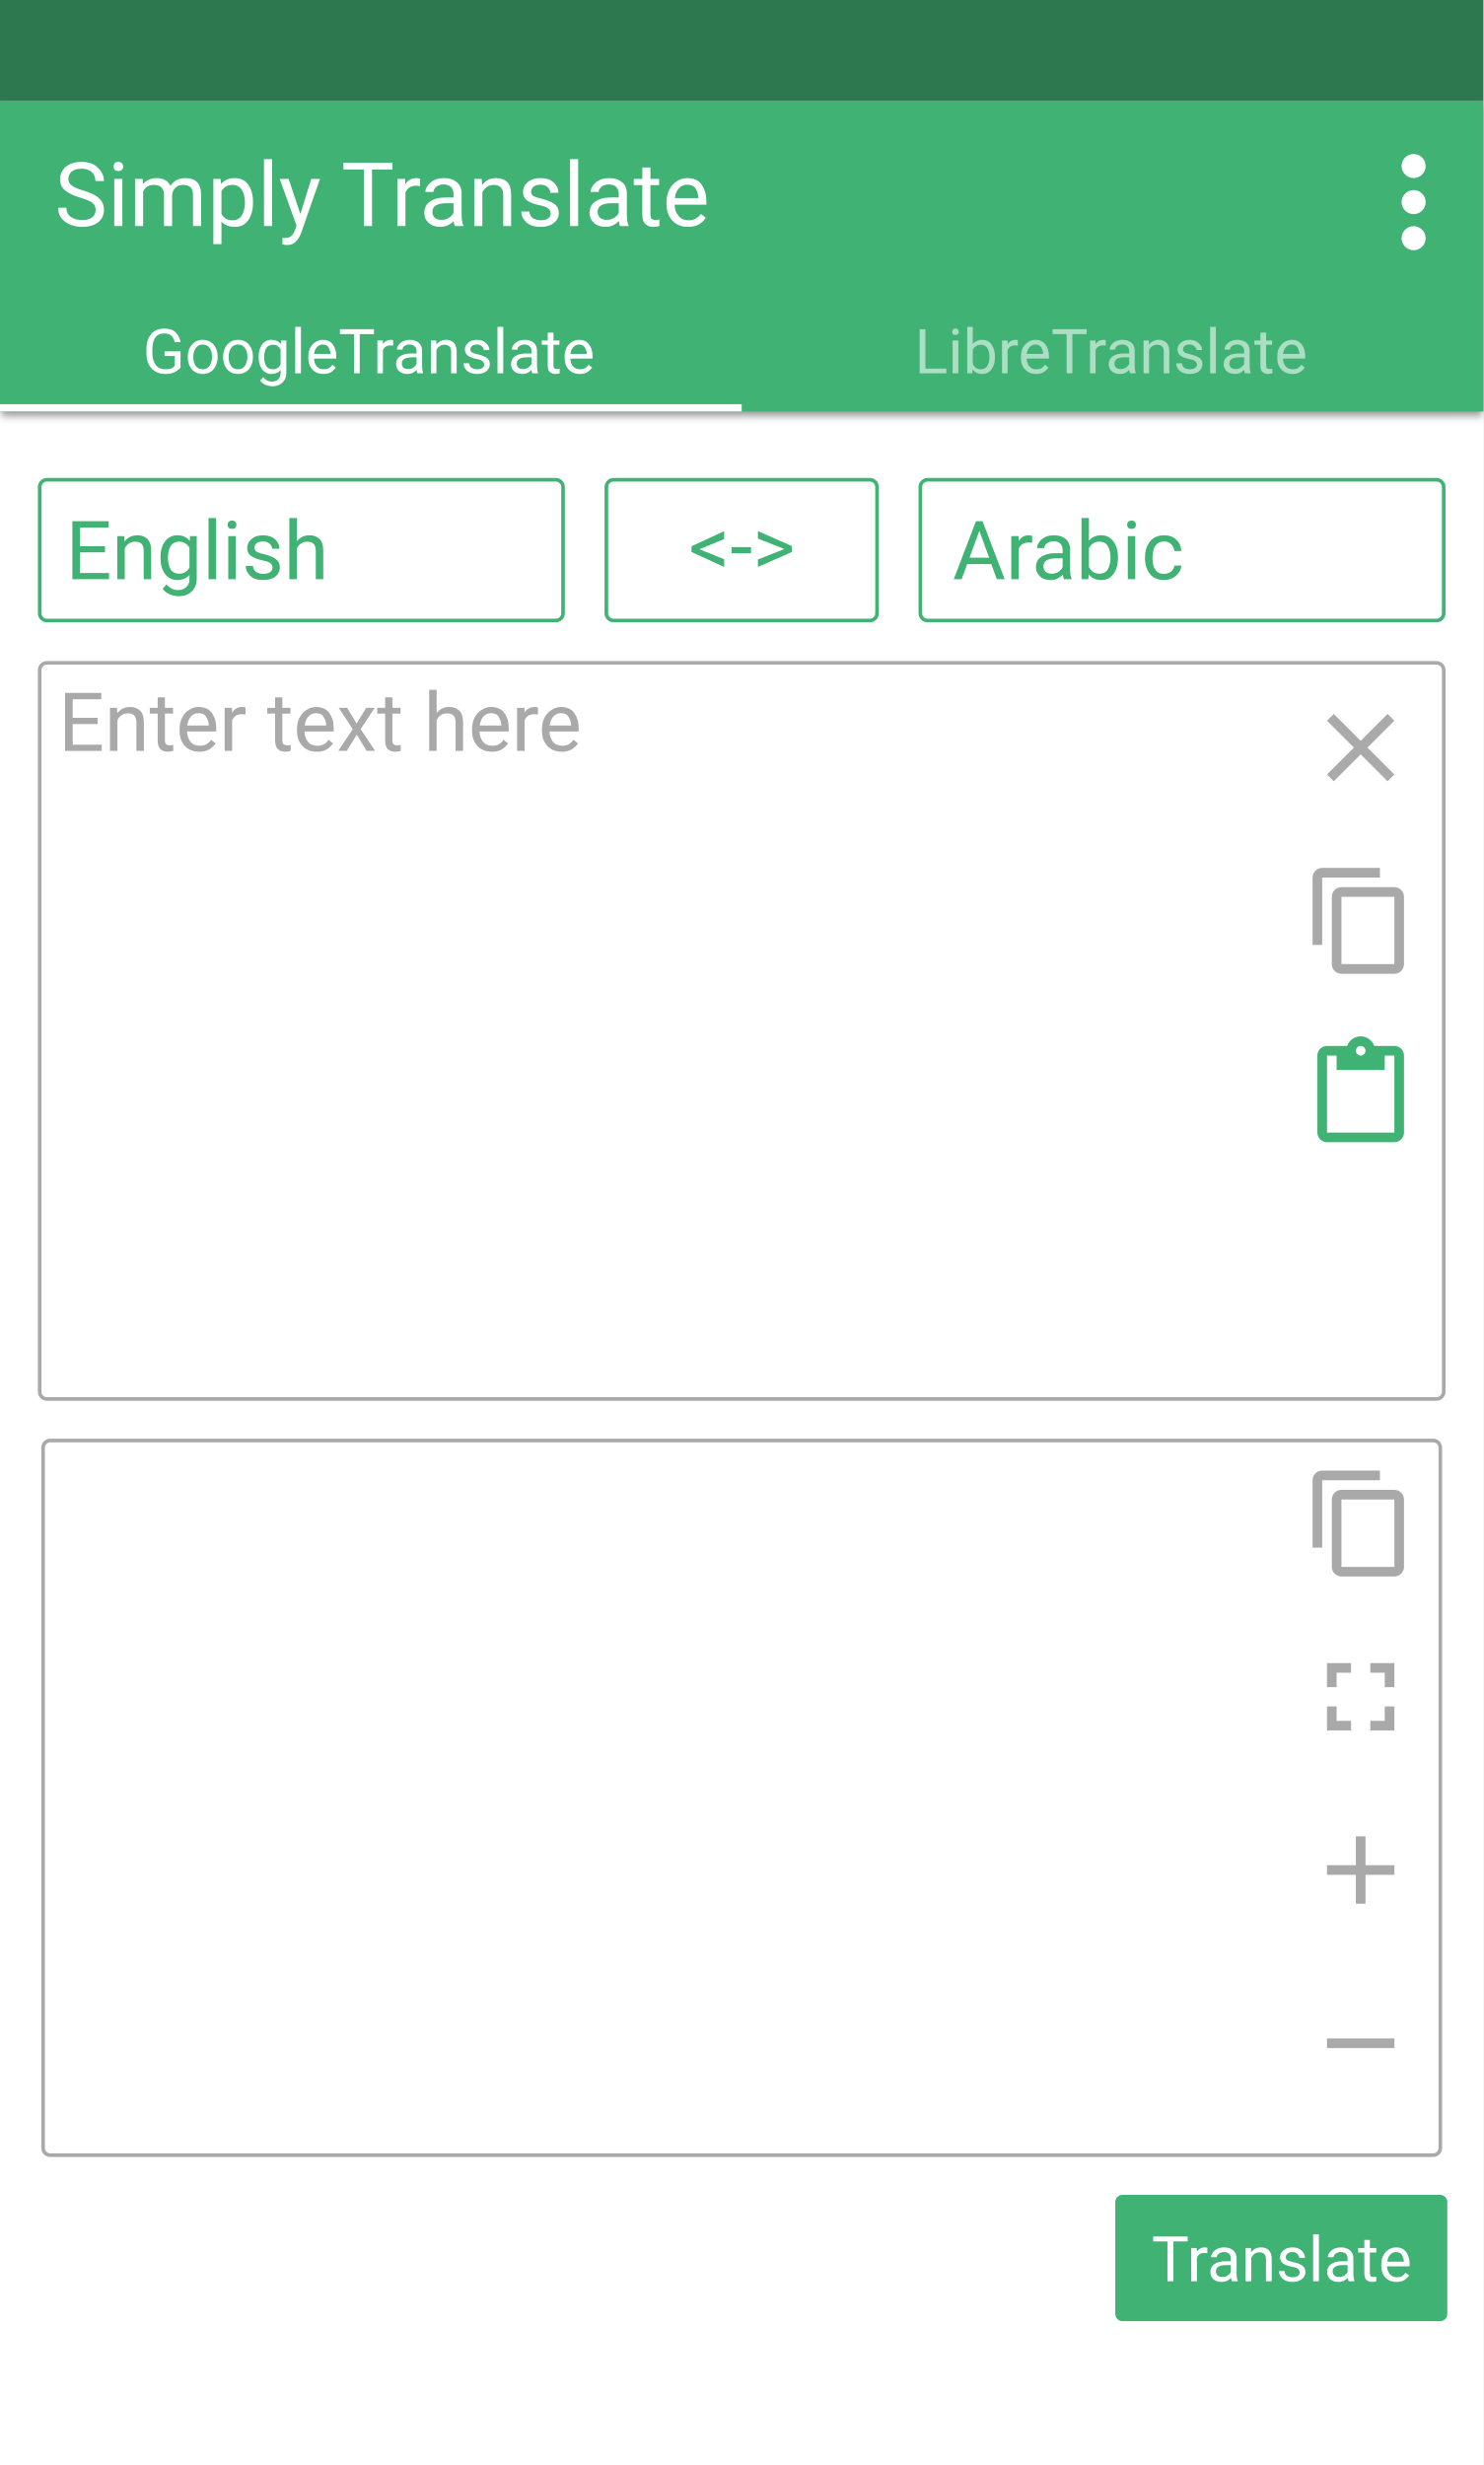
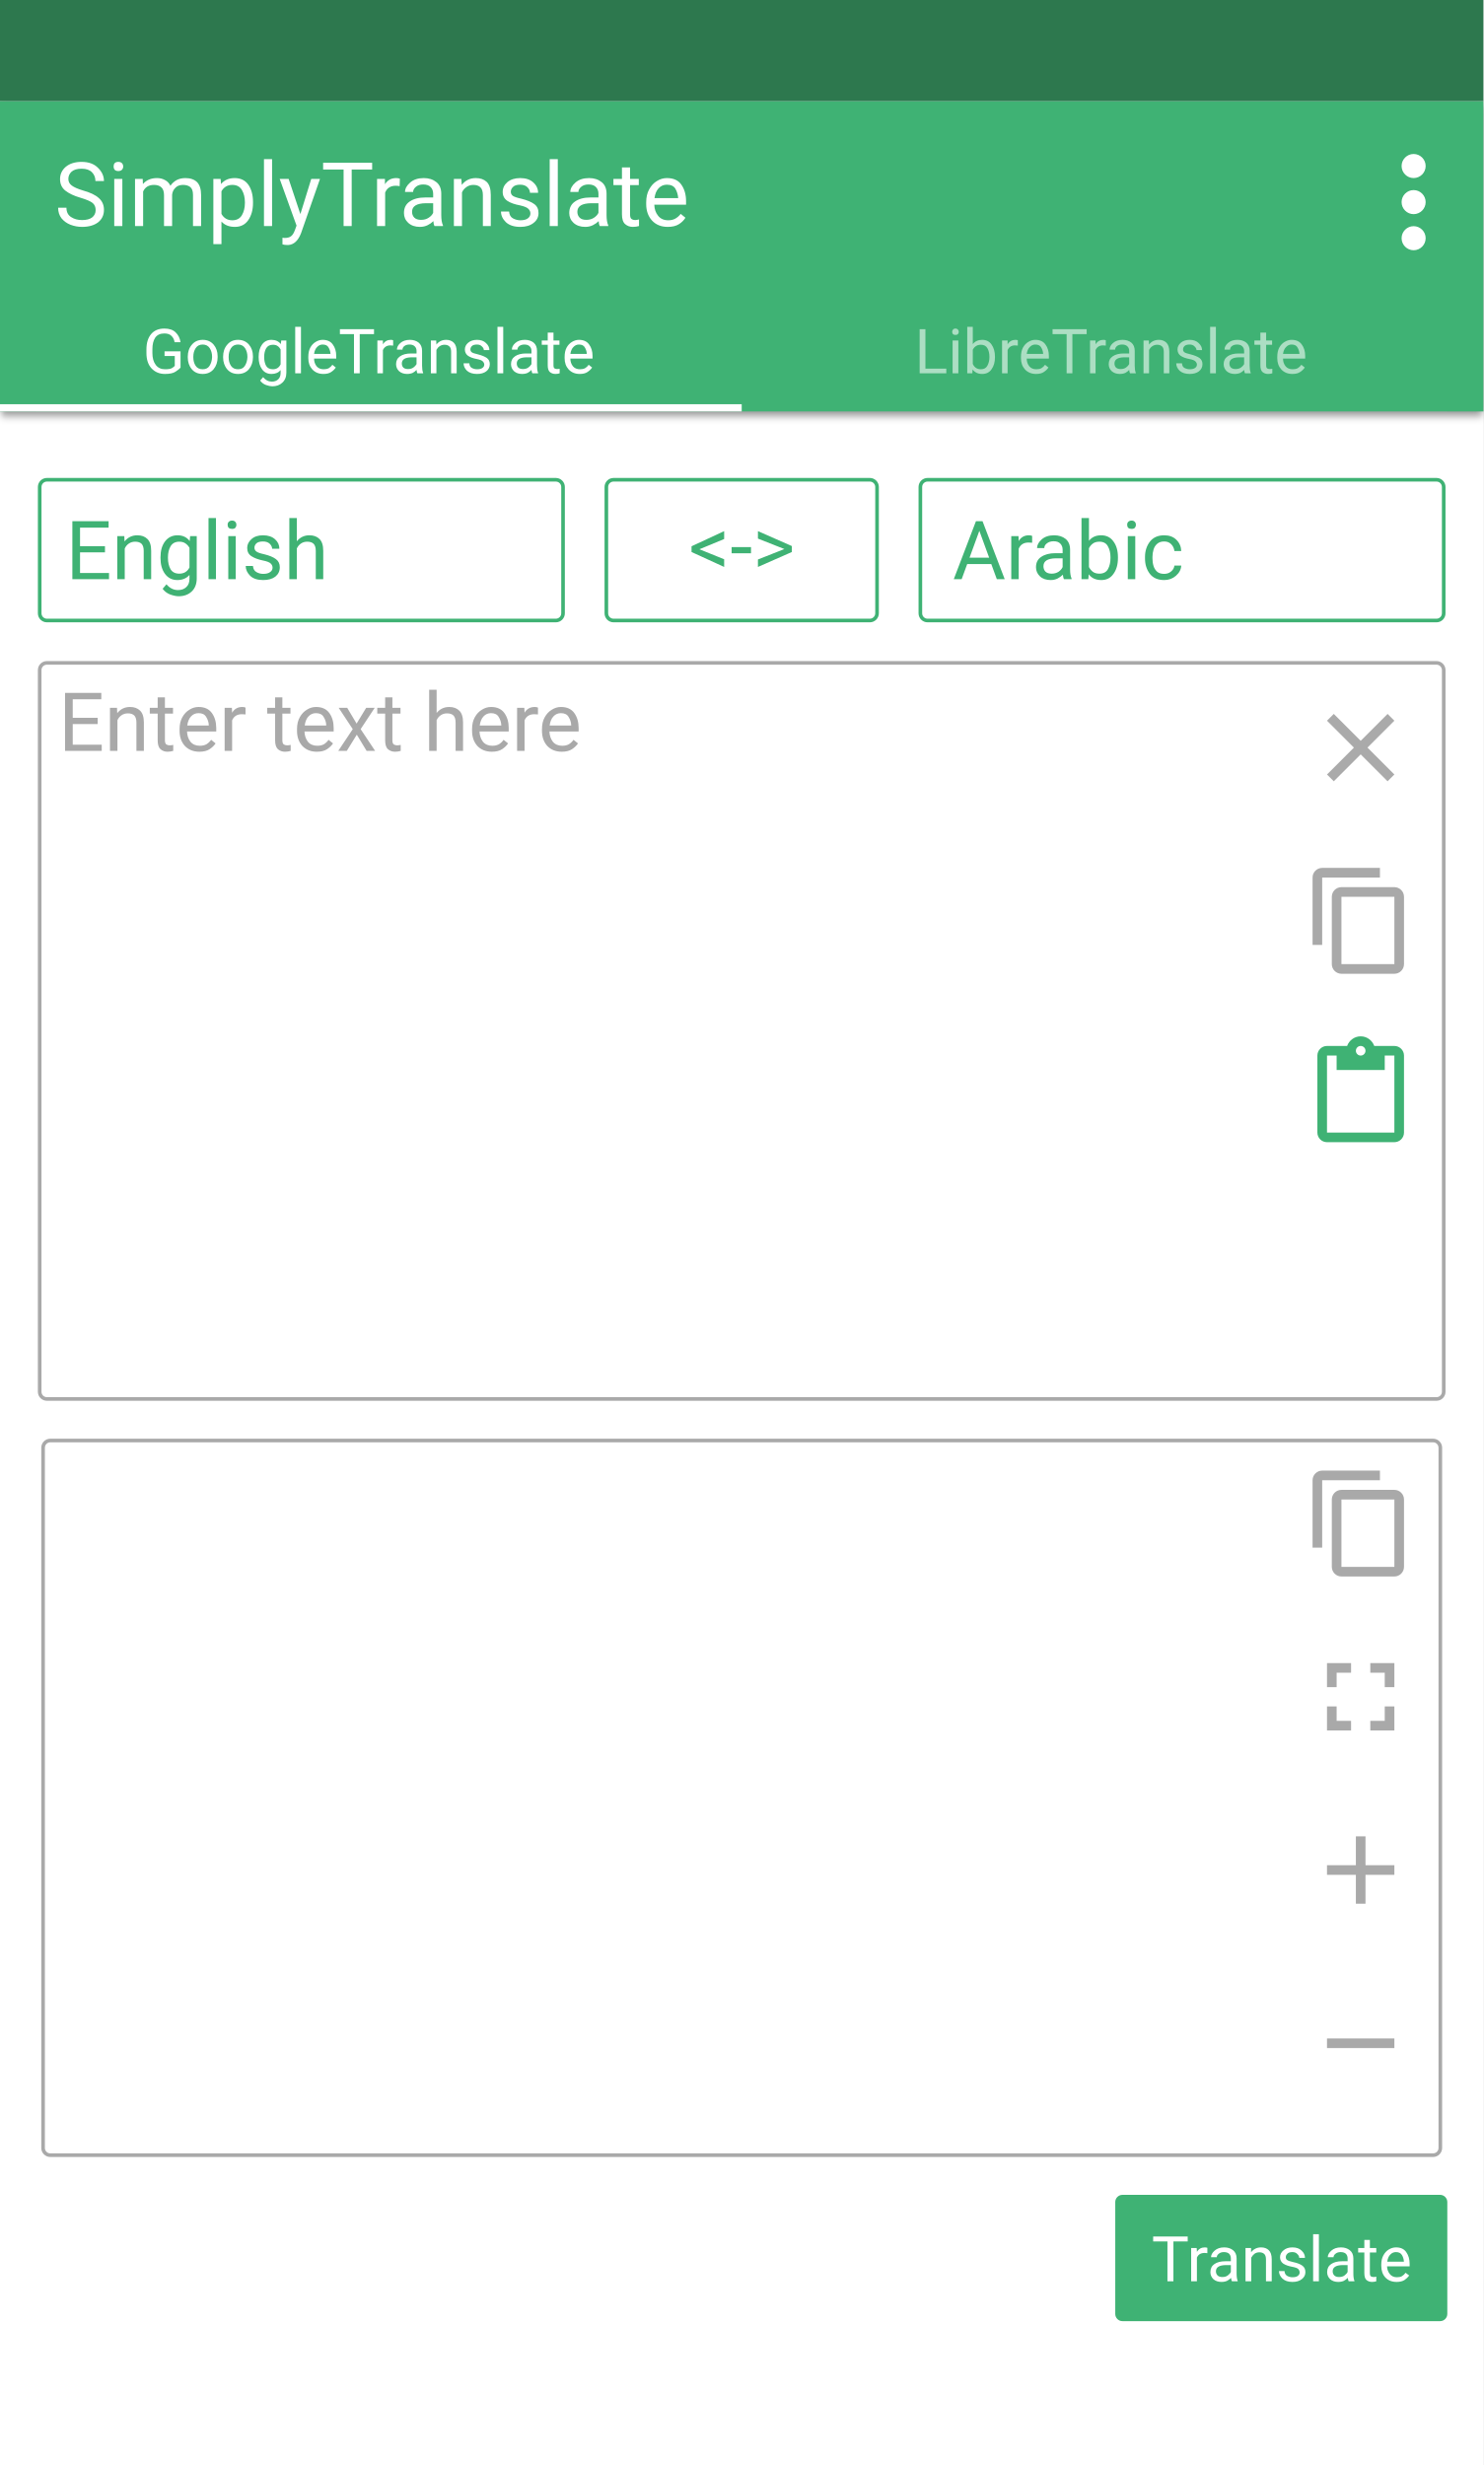
<svg xmlns="http://www.w3.org/2000/svg" width="411.001" height="683" viewBox="0 0 108.744 180.71" version="1.1" id="svg5">
  <defs id="defs2">
    <rect x="30.771" y="198.164" width="249.859" height="40.617" id="rect46312" />
    <rect x="273.245" y="71.388" width="295.4" height="68.927" id="rect14019" />
    <rect x="-7.385" y="-9.847" width="1115.135" height="320.017" id="rect3356" />
    <filter style="color-interpolation-filters:sRGB;" id="filter115572" x="-0.007" y="-0.032" width="1.013" height="1.076">
      <feFlood flood-opacity="0.439" flood-color="rgb(0,0,0)" result="flood" id="feFlood115562" />
      <feComposite in="flood" in2="SourceGraphic" operator="in" result="composite1" id="feComposite115564" />
      <feGaussianBlur in="composite1" stdDeviation="0.3" result="blur" id="feGaussianBlur115566" />
      <feOffset dx="0" dy="0.3" result="offset" id="feOffset115568" />
      <feComposite in="SourceGraphic" in2="offset" operator="over" result="composite2" id="feComposite115570" />
    </filter>
  </defs>
  <g id="layer1">
    <rect style="fill:#ffffff;fill-opacity:1;stroke:none;stroke-width:3.969;stroke-linecap:round" id="rect27208" width="103.452" height="150.548" x="2.646" y="30.163" />
    <rect style="fill:#ffffff;fill-opacity:1;stroke:none;stroke-width:3.969;stroke-linecap:round" id="rect27116" width="108.744" height="150.548" x="-2.7020772e-06" y="30.163" />
    <rect style="fill:#ffffff;fill-opacity:1;stroke:#a9a9a9;stroke-width:0.265;stroke-linecap:round;stroke-miterlimit:4;stroke-dasharray:none;stroke-opacity:1" id="rect6030" width="102.926" height="53.964" x="2.909" y="48.595" rx="0.529" ry="0.529" />
    <rect style="fill:#3fb274;fill-opacity:1;stroke:none;stroke-width:9.503;stroke-linecap:round;filter:url(#filter115572)" id="rect24980" width="108.744" height="22.754" x="-1.7629394e-06" y="7.408" />
    <text xml:space="preserve" transform="scale(0.2645833)" id="text3354" style="font-style:normal;font-weight:normal;font-size:40px;line-height:1.25;font-family:sans-serif;white-space:pre;shape-inside:url(#rect3356);fill:#000000;fill-opacity:1;stroke:none" />
    <rect style="fill:none;fill-opacity:1;stroke:none;stroke-width:3.969;stroke-linecap:round" id="rect5670" width="108.744" height="30.163" x="0" y="0" />
    <text xml:space="preserve" transform="scale(0.2645833)" id="text14017" style="font-style:normal;font-weight:normal;font-size:40px;line-height:1.25;font-family:sans-serif;white-space:pre;shape-inside:url(#rect14019);fill:#000000;fill-opacity:1;stroke:none" />
    <rect style="fill:#3fb274;fill-opacity:1;stroke:none;stroke-width:3.969;stroke-linecap:round" id="rect22975" width="108.744" height="14.817" x="0" y="-45.508" />
    <text xml:space="preserve" style="font-style:normal;font-variant:normal;font-weight:normal;font-stretch:normal;font-size:6.529px;line-height:1.25;font-family:Roboto;-inkscape-font-specification:Roboto;fill:#ffffff;fill-opacity:1;stroke:none;stroke-width:0.265" x="3.996" y="16.568" id="text17501">
-       <tspan id="tspan17499" style="font-style:normal;font-variant:normal;font-weight:normal;font-stretch:normal;font-size:6.529px;font-family:Roboto;-inkscape-font-specification:Roboto;fill:#ffffff;stroke-width:0.265" x="3.996" y="16.568">Simply Translate</tspan>
+       <tspan id="tspan17499" style="font-style:normal;font-variant:normal;font-weight:normal;font-stretch:normal;font-size:6.529px;font-family:Roboto;-inkscape-font-specification:Roboto;fill:#ffffff;stroke-width:0.265" x="3.996" y="16.568">SimplyTranslate</tspan>
    </text>
    <rect style="fill:none;fill-opacity:1;stroke:none;stroke-width:3.969;stroke-linecap:round" id="rect23498" width="108.744" height="7.938" x="0" y="22.225" />
    <rect style="fill:#3fb274;fill-opacity:1;stroke:none;stroke-width:3.969;stroke-linecap:round" id="rect25036" width="54.372" height="7.938" x="54.372" y="-30.692" />
    <rect style="fill:none;fill-opacity:1;stroke:#3fb274;stroke-width:0.265;stroke-linecap:round;stroke-miterlimit:4;stroke-dasharray:none;stroke-opacity:1" id="rect27034" width="38.365" height="10.319" x="2.91" y="35.171" rx="0.529" ry="0.529" />
    <rect style="fill:none;fill-opacity:1;stroke:#3fb274;stroke-width:0.265;stroke-linecap:round;stroke-miterlimit:4;stroke-dasharray:none;stroke-opacity:1" id="rect27256" width="38.365" height="10.319" x="67.469" y="35.171" rx="0.529" ry="0.529" />
    <rect style="fill:#ffffff;fill-opacity:1;stroke:#3fb274;stroke-width:0.265;stroke-linecap:round;stroke-miterlimit:4;stroke-dasharray:none;stroke-opacity:1" id="rect27370" width="19.844" height="10.319" x="44.45" y="35.171" rx="0.529" ry="0.529" />
    <rect style="fill:none;fill-opacity:1;stroke:none;stroke-width:0.529;stroke-linecap:round;stroke-miterlimit:4;stroke-dasharray:none" id="rect29686" width="33.602" height="9.038" x="5.292" y="35.812" />
    <text xml:space="preserve" style="font-style:normal;font-variant:normal;font-weight:normal;font-stretch:normal;font-size:5.961px;line-height:1.25;font-family:Roboto;-inkscape-font-specification:Roboto;fill:#3fb274;fill-opacity:1;stroke:none;stroke-width:0.265" x="4.803" y="42.461" id="text29604">
      <tspan id="tspan29602" style="font-style:normal;font-variant:normal;font-weight:normal;font-stretch:normal;font-family:Roboto;-inkscape-font-specification:Roboto;fill:#3fb274;fill-opacity:1;stroke-width:0.265" x="4.803" y="42.461">English</tspan>
    </text>
    <rect style="fill:none;fill-opacity:1;stroke:none;stroke-width:0.529;stroke-linecap:round;stroke-miterlimit:4;stroke-dasharray:none" id="rect29808" width="33.602" height="9.038" x="69.85" y="35.812" />
    <text xml:space="preserve" style="font-style:normal;font-variant:normal;font-weight:normal;font-stretch:normal;font-size:5.961px;line-height:1.25;font-family:Roboto;-inkscape-font-specification:Roboto;fill:#3fb274;fill-opacity:1;stroke:none;stroke-width:0.265" x="69.838" y="42.461" id="text29806">
      <tspan id="tspan29804" style="font-style:normal;font-variant:normal;font-weight:normal;font-stretch:normal;font-family:Roboto;-inkscape-font-specification:Roboto;fill:#3fb274;fill-opacity:1;stroke-width:0.265" x="69.838" y="42.461">Arabic</tspan>
    </text>
    <text xml:space="preserve" style="font-style:normal;font-variant:normal;font-weight:normal;font-stretch:normal;font-size:5.961px;line-height:1.25;font-family:Roboto;-inkscape-font-specification:Roboto;fill:#3fb274;fill-opacity:1;stroke:none;stroke-width:0.265" x="50.492" y="42.138" id="text33766">
      <tspan id="tspan33764" style="font-style:normal;font-variant:normal;font-weight:normal;font-stretch:normal;font-family:Roboto;-inkscape-font-specification:Roboto;fill:#3fb274;fill-opacity:1;stroke-width:0.265" x="50.492" y="42.138">&lt;-&gt;</tspan>
    </text>
    <rect style="fill:#3fb274;fill-opacity:1;stroke:none;stroke-width:0.529;stroke-linecap:round;stroke-opacity:1;stroke-miterlimit:4;stroke-dasharray:none" id="rect39285" width="24.342" height="9.26" x="81.756" y="160.905" rx="0.529" ry="0.529" />
    <text xml:space="preserve" style="font-style:normal;font-variant:normal;font-weight:normal;font-stretch:normal;font-size:4.612px;line-height:1.25;font-family:Roboto;-inkscape-font-specification:Roboto;fill:#ffffff;fill-opacity:1;stroke:none;stroke-width:0.265" x="84.424" y="167.242" id="text43237">
      <tspan id="tspan43235" style="font-style:normal;font-variant:normal;font-weight:normal;font-stretch:normal;font-family:Roboto;-inkscape-font-specification:Roboto;fill:#ffffff;fill-opacity:1;stroke-width:0.265" x="84.424" y="167.242">Translate</tspan>
    </text>
    <text xml:space="preserve" transform="scale(0.2645833)" id="text46310" style="font-style:normal;font-weight:normal;font-size:40px;line-height:1.25;font-family:sans-serif;white-space:pre;shape-inside:url(#rect46312);fill:#000000;fill-opacity:1;stroke:none" />
    <rect style="fill:none;fill-opacity:1;stroke:none;stroke-width:3.969;stroke-linecap:round" id="rect47939" width="12.7" height="54.24" x="93.398" y="48.457" />
    <rect style="fill:none;fill-opacity:1;stroke:none;stroke-width:3.969;stroke-linecap:round" id="rect48026" width="85.46" height="54.24" x="4.762" y="48.457" />
    <rect style="fill:none;fill-opacity:1;stroke:none;stroke-width:3.969;stroke-linecap:round" id="rect48114" width="12.7" height="52.917" x="93.398" y="105.342" />
    <rect style="fill:none;fill-opacity:1;stroke:none;stroke-width:3.969;stroke-linecap:round" id="rect48116" width="85.46" height="52.917" x="4.762" y="105.342" />
    <rect style="fill:none;fill-opacity:1;stroke:none;stroke-width:3.969;stroke-linecap:round" id="rect48208" width="85.46" height="50.006" x="4.762" y="50.573" />
    <text xml:space="preserve" style="font-style:normal;font-variant:normal;font-weight:normal;font-stretch:normal;font-size:5.961px;line-height:1.25;font-family:Roboto;-inkscape-font-specification:Roboto;fill:#a9a9a9;fill-opacity:1;stroke:none;stroke-width:0.265" x="4.271" y="55.044" id="text47234">
      <tspan id="tspan47232" style="font-style:normal;font-variant:normal;font-weight:normal;font-stretch:normal;font-family:Roboto;-inkscape-font-specification:Roboto;fill:#a9a9a9;fill-opacity:1;stroke-width:0.265" x="4.271" y="55.044">Enter text here</tspan>
    </text>
    <rect style="fill:none;fill-opacity:1;stroke:none;stroke-width:3.969;stroke-linecap:round" id="rect48385" width="12.7" height="12.7" x="93.398" y="48.457" />
    <rect style="fill:none;fill-opacity:1;stroke:none;stroke-width:3.969;stroke-linecap:round" id="rect48387" width="12.7" height="12.7" x="93.398" y="61.157" />
    <rect style="fill:none;fill-opacity:1;stroke:none;stroke-width:3.969;stroke-linecap:round" id="rect48389" width="12.7" height="12.7" x="93.398" y="73.857" />
    <rect style="fill:none;fill-opacity:1;stroke:none;stroke-width:3.969;stroke-linecap:round" id="rect48481" width="12.7" height="12.7" x="93.398" y="105.342" />
    <rect style="fill:none;fill-opacity:1;stroke:none;stroke-width:3.969;stroke-linecap:round" id="rect48483" width="12.7" height="12.7" x="93.398" y="118.042" />
    <rect style="fill:none;fill-opacity:1;stroke:none;stroke-width:3.969;stroke-linecap:round" id="rect48485" width="12.7" height="12.7" x="93.398" y="130.742" />
    <rect style="fill:none;fill-opacity:1;stroke:none;stroke-width:3.969;stroke-linecap:round" id="rect48506" width="12.7" height="12.7" x="93.398" y="143.442" />
    <g style="fill:#000000;stroke-width:0.75" id="g1074" transform="matrix(0.3527778,0,0,0.3527778,95.51458,50.57325)">
      <path d="M 0,0 H 24 V 24 H 0 Z" fill="none" id="path1062" style="stroke-width:0.375" />
      <path d="M 19,6.41 17.59,5 12,10.59 6.41,5 5,6.41 10.59,12 5,17.59 6.41,19 12,13.41 17.59,19 19,17.59 13.41,12 Z" id="path1064" style="fill:#aaaaaa;fill-opacity:1;stroke-width:0.75" />
    </g>
    <g style="fill:#000000;stroke-width:0.75" id="g1088" transform="matrix(0.3527778,0,0,0.3527778,95.51458,63.27325)">
      <path d="M 0,0 H 24 V 24 H 0 Z" fill="none" id="path1076" style="stroke-width:0.375" />
      <path d="M 16,1 H 4 C 2.9,1 2,1.9 2,3 V 17 H 4 V 3 h 12 z m 3,4 H 8 C 6.9,5 6,5.9 6,7 v 14 c 0,1.1 0.9,2 2,2 h 11 c 1.1,0 2,-0.9 2,-2 V 7 C 21,5.9 20.1,5 19,5 Z m 0,16 H 8 V 7 h 11 z" id="path1078" style="fill:#a9a9a9;fill-opacity:1;stroke-width:0.75" />
    </g>
    <g style="fill:#000000;stroke-width:0.75" id="g1165" transform="matrix(0.3527778,0,0,0.3527778,95.51458,75.97325)">
      <path d="M 0,0 H 24 V 24 H 0 Z" fill="none" id="path1153" style="stroke-width:0.562" />
      <path d="M 19,2 H 14.82 C 14.4,0.84 13.3,0 12,0 10.7,0 9.6,0.84 9.18,2 H 5 C 3.9,2 3,2.9 3,4 v 16 c 0,1.1 0.9,2 2,2 h 14 c 1.1,0 2,-0.9 2,-2 V 4 C 21,2.9 20.1,2 19,2 Z m -7,0 c 0.55,0 1,0.45 1,1 0,0.55 -0.45,1 -1,1 -0.55,0 -1,-0.45 -1,-1 0,-0.55 0.45,-1 1,-1 z m 7,18 H 5 V 4 H 7 V 7 H 17 V 4 h 2 z" id="path1155" style="fill:#3fb274;fill-opacity:1;stroke-width:0.75" />
    </g>
    <rect style="fill:#ffffff;fill-opacity:1;stroke:#a9a9a9;stroke-width:0.265;stroke-linecap:round;stroke-miterlimit:4;stroke-dasharray:none;stroke-opacity:1" id="rect5974" width="102.428" height="52.393" x="3.158" y="105.604" rx="0.529" ry="0.529" />
    <g style="fill:#000000;stroke-width:0.75" id="g1237" transform="matrix(0.3527778,0,0,0.3527778,95.51458,107.4587)">
      <path d="M 0,0 H 24 V 24 H 0 Z" fill="none" id="path1233" style="stroke-width:0.375" />
      <path d="M 16,1 H 4 C 2.9,1 2,1.9 2,3 V 17 H 4 V 3 h 12 z m 3,4 H 8 C 6.9,5 6,5.9 6,7 v 14 c 0,1.1 0.9,2 2,2 h 11 c 1.1,0 2,-0.9 2,-2 V 7 C 21,5.9 20.1,5 19,5 Z m 0,16 H 8 V 7 h 11 z" id="path1235" style="fill:#a9a9a9;fill-opacity:1;stroke-width:0.75" />
    </g>
    <g style="fill:#000000;stroke-width:0.75" id="g1251" transform="matrix(0.3527778,0,0,0.3527778,95.51458,120.1587)">
      <path d="M 0,0 H 24 V 24 H 0 Z" fill="none" id="path1239" style="stroke-width:0.562" />
      <path d="M 7,14 H 5 v 5 h 5 V 17 H 7 Z M 5,10 H 7 V 7 h 3 V 5 H 5 Z m 12,7 h -3 v 2 h 5 V 14 H 17 Z M 14,5 v 2 h 3 v 3 h 2 V 5 Z" id="path1241" style="fill:#a9a9a9;fill-opacity:1;stroke-width:0.75" />
    </g>
    <g style="fill:#000000;stroke-width:0.75" id="g1265" transform="matrix(0.3527778,0,0,0.3527778,95.51458,132.8587)">
      <path d="M 0,0 H 24 V 24 H 0 Z" fill="none" id="path1253" style="stroke-width:0.562" />
      <path d="m 19,13 h -6 v 6 H 11 V 13 H 5 v -2 h 6 V 5 h 2 v 6 h 6 z" id="path1255" style="fill:#a9a9a9;fill-opacity:1;stroke-width:0.75" />
    </g>
    <g style="fill:#000000;stroke-width:0.75" id="g1279" transform="matrix(0.3527778,0,0,0.3527778,95.51458,145.5587)">
      <path d="M 0,0 H 24 V 24 H 0 Z" fill="none" id="path1267" style="stroke-width:0.562" />
      <path d="M 19,13 H 5 v -2 h 14 z" id="path1269" style="fill:#a9a9a9;fill-opacity:1;stroke-width:0.75" />
    </g>
    <rect style="fill:none;fill-opacity:1;stroke:none;stroke-width:3.969;stroke-linecap:round" id="rect2170" width="14.817" height="14.817" x="93.927" y="7.408" />
    <g style="fill:#000000" id="g2168" transform="matrix(0.4409722,0,0,0.4409722,96.04376,9.525)">
      <path d="M 0,0 H 24 V 24 H 0 Z" fill="none" id="path2156" />
      <path d="m 17.2,8 c 1.1,0 2,-0.9 2,-2 0,-1.1 -0.9,-2 -2,-2 -1.1,0 -2,0.9 -2,2 0,1.1 0.9,2 2,2 z m 0,2 c -1.1,0 -2,0.9 -2,2 0,1.1 0.9,2 2,2 1.1,0 2,-0.9 2,-2 0,-1.1 -0.9,-2 -2,-2 z m 0,6 c -1.1,0 -2,0.9 -2,2 0,1.1 0.9,2 2,2 1.1,0 2,-0.9 2,-2 0,-1.1 -0.9,-2 -2,-2 z" id="path2158" style="fill:#ffffff" />
    </g>
    <rect style="fill:#2d784e;fill-opacity:1;stroke:none;stroke-width:1.967;stroke-linecap:round" id="rect171375" width="108.744" height="7.408" x="0" y="1.5894572e-07" />
    <text xml:space="preserve" style="font-style:normal;font-variant:normal;font-weight:normal;font-stretch:normal;font-size:4.542px;line-height:1.25;font-family:Roboto;-inkscape-font-specification:Roboto;fill:#ffffff;fill-opacity:1;stroke:none;stroke-width:0.265" x="-114.701" y="27.295" id="text23520-6">
      <tspan id="tspan23518-2" style="font-style:normal;font-variant:normal;font-weight:normal;font-stretch:normal;font-size:4.542px;font-family:Roboto;-inkscape-font-specification:Roboto;fill:#ffffff;stroke-width:0.265" x="-114.701" y="27.295">GoogleTranslate</tspan>
    </text>
    <text xml:space="preserve" style="font-style:normal;font-variant:normal;font-weight:normal;font-stretch:normal;font-size:4.542px;line-height:1.25;font-family:Roboto;-inkscape-font-specification:Roboto;fill:#ffffff;fill-opacity:1;stroke:none;stroke-width:0.265" x="-58.129" y="27.295" id="text25040-1">
      <tspan id="tspan25038-2" style="font-style:normal;font-variant:normal;font-weight:normal;font-stretch:normal;font-size:4.542px;font-family:Roboto;-inkscape-font-specification:Roboto;fill:#ffffff;stroke-width:0.265" x="-58.129" y="27.295">LibreTranslate</tspan>
    </text>
    <text xml:space="preserve" style="font-style:normal;font-variant:normal;font-weight:normal;font-stretch:normal;font-size:4.542px;line-height:1.25;font-family:Roboto;-inkscape-font-specification:Roboto;fill:#ffffff;fill-opacity:1;stroke:none;stroke-width:0.265" x="10.469" y="27.368" id="text23520">
      <tspan id="tspan23518" style="font-style:normal;font-variant:normal;font-weight:normal;font-stretch:normal;font-size:4.542px;font-family:Roboto;-inkscape-font-specification:Roboto;fill:#ffffff;stroke-width:0.265;fill-opacity:1" x="10.469" y="27.368">GoogleTranslate</tspan>
    </text>
    <text xml:space="preserve" style="font-style:normal;font-variant:normal;font-weight:normal;font-stretch:normal;font-size:4.542px;line-height:1.25;font-family:Roboto;-inkscape-font-specification:Roboto;fill:#ffffff;fill-opacity:0.569;stroke:none;stroke-width:0.265" x="67.042" y="27.368" id="text25040">
      <tspan id="tspan25038" style="font-style:normal;font-variant:normal;font-weight:normal;font-stretch:normal;font-size:4.542px;font-family:Roboto;-inkscape-font-specification:Roboto;fill:#ffffff;stroke-width:0.265;fill-opacity:0.569" x="67.042" y="27.368">LibreTranslate</tspan>
    </text>
    <rect style="fill:#808000;fill-opacity:1;stroke:none;stroke-width:3.969;stroke-linecap:round" id="rect24980-0" width="54.372" height="7.938" x="-120.356" y="-18.936" />
    <rect style="fill:#ffffff;fill-opacity:1;stroke:none;stroke-width:0.105;stroke-linecap:round;stroke-miterlimit:4;stroke-dasharray:none;stroke-opacity:1" id="rect115132" width="54.372" height="0.529" x="-2.7020772e-06" y="29.633" />
  </g>
</svg>
